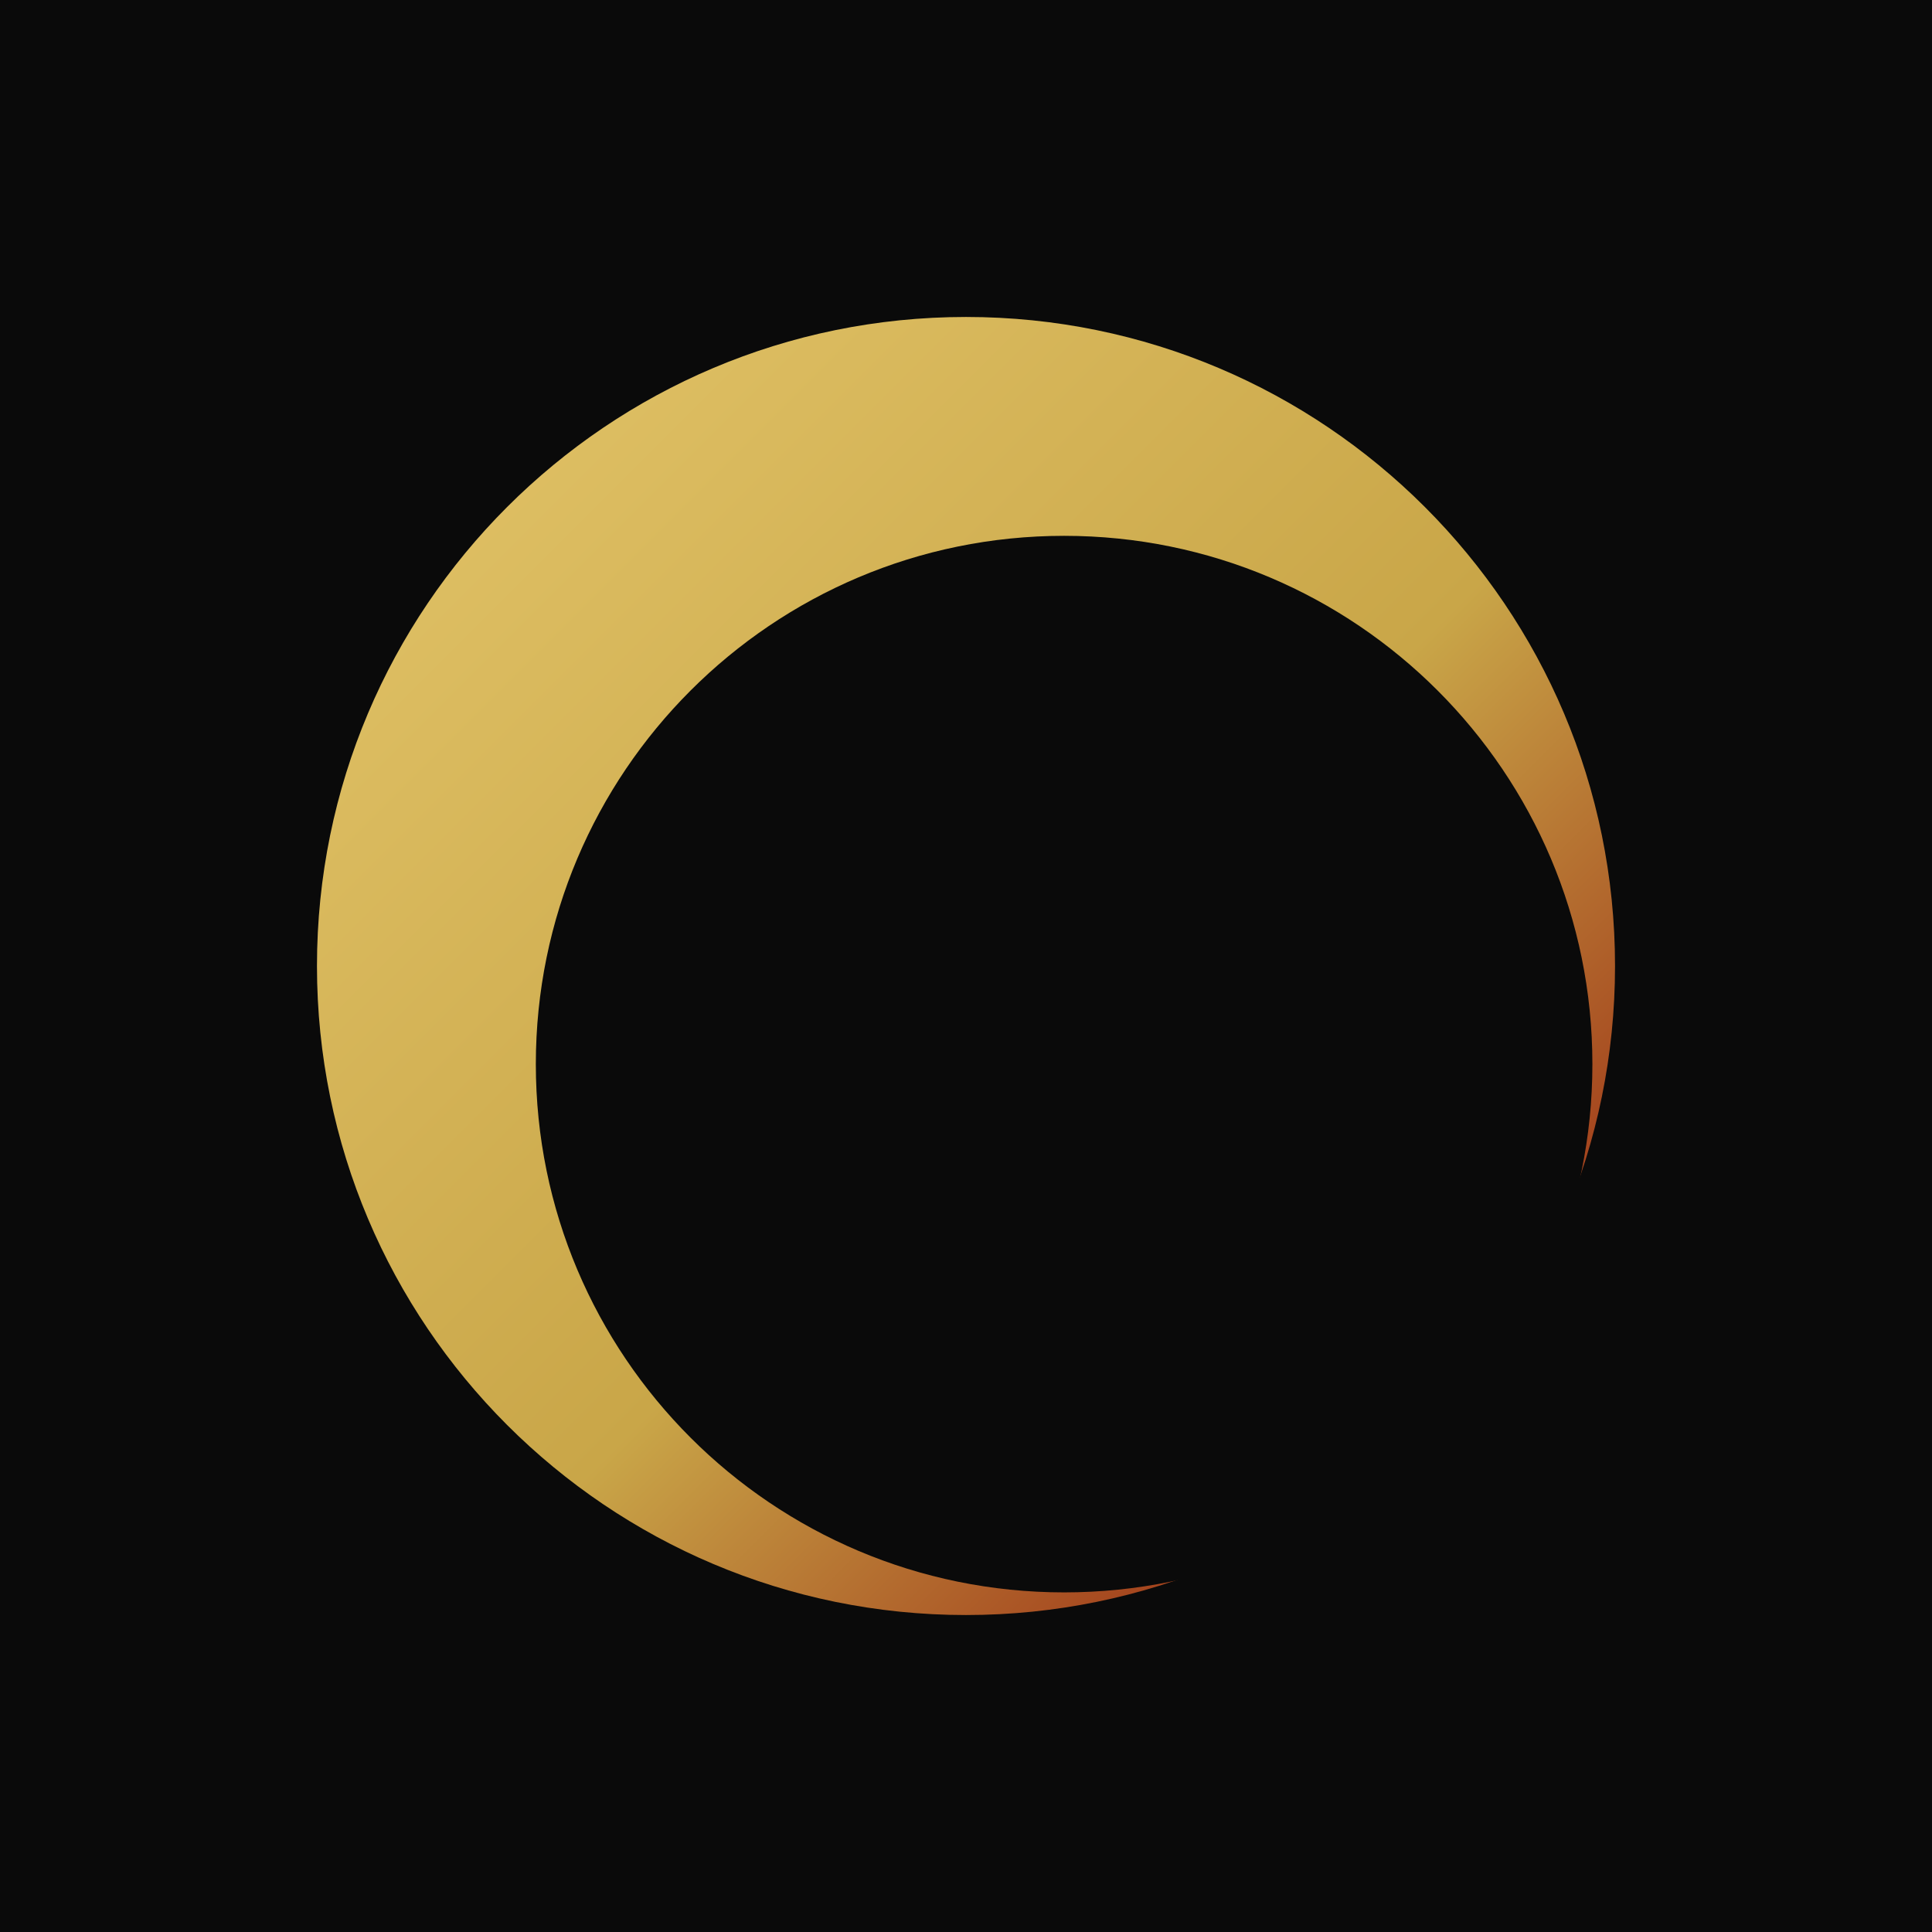
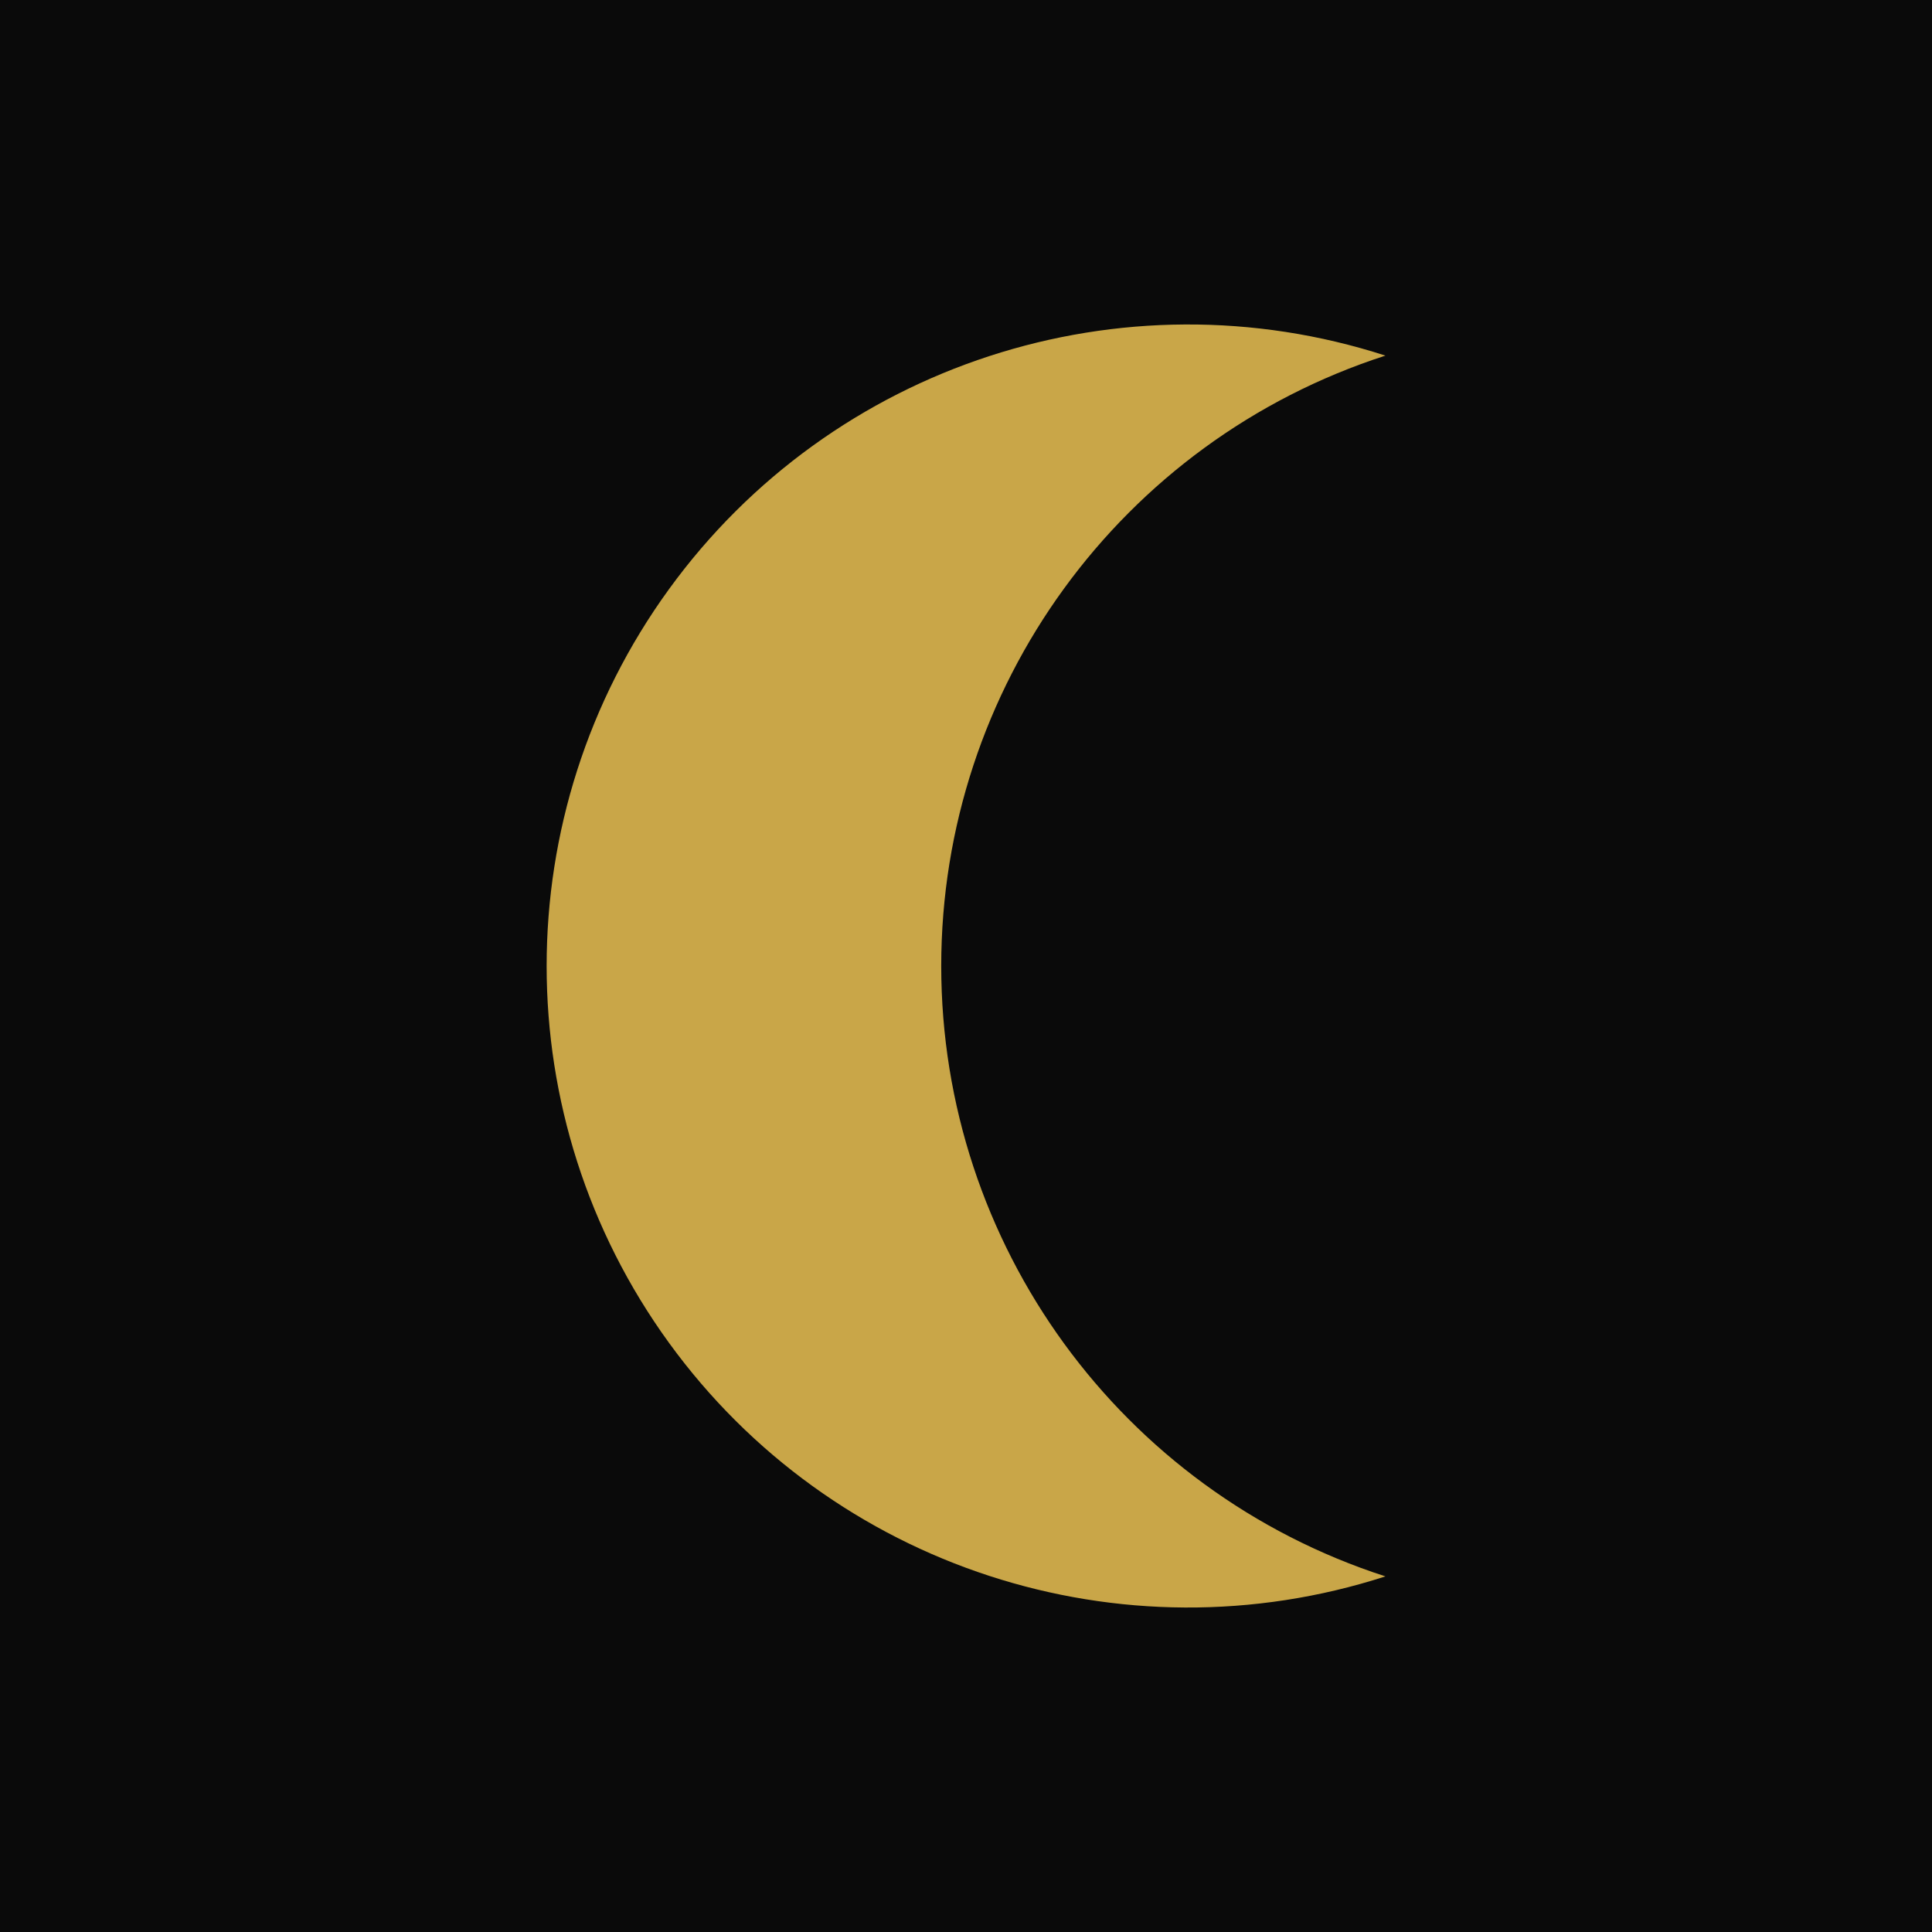
<svg xmlns="http://www.w3.org/2000/svg" viewBox="0 0 512 512">
-   <defs>
-     <linearGradient id="aro" x1="0" y1="0" x2="1" y2="1">
-       <stop offset="0" stop-color="#E4C66B" />
-       <stop offset=".55" stop-color="#C9A648" />
-       <stop offset="1" stop-color="#8B0000" />
-     </linearGradient>
-     <mask id="sombra">
-       <rect width="512" height="512" fill="#fff" />
-       <circle cx="282" cy="282" r="140" fill="#000" />
-     </mask>
-   </defs>
  <rect width="512" height="512" fill="#0A0A0A" />
-   <circle cx="256" cy="256" r="172" fill="url(#aro)" mask="url(#sombra)" />
+   <path d="M367.15 94.24A170 170 0 1 0 367.15 417.76A170 170 0 0 1 367.15 94.24Z" fill="#C9A648" />
</svg>
